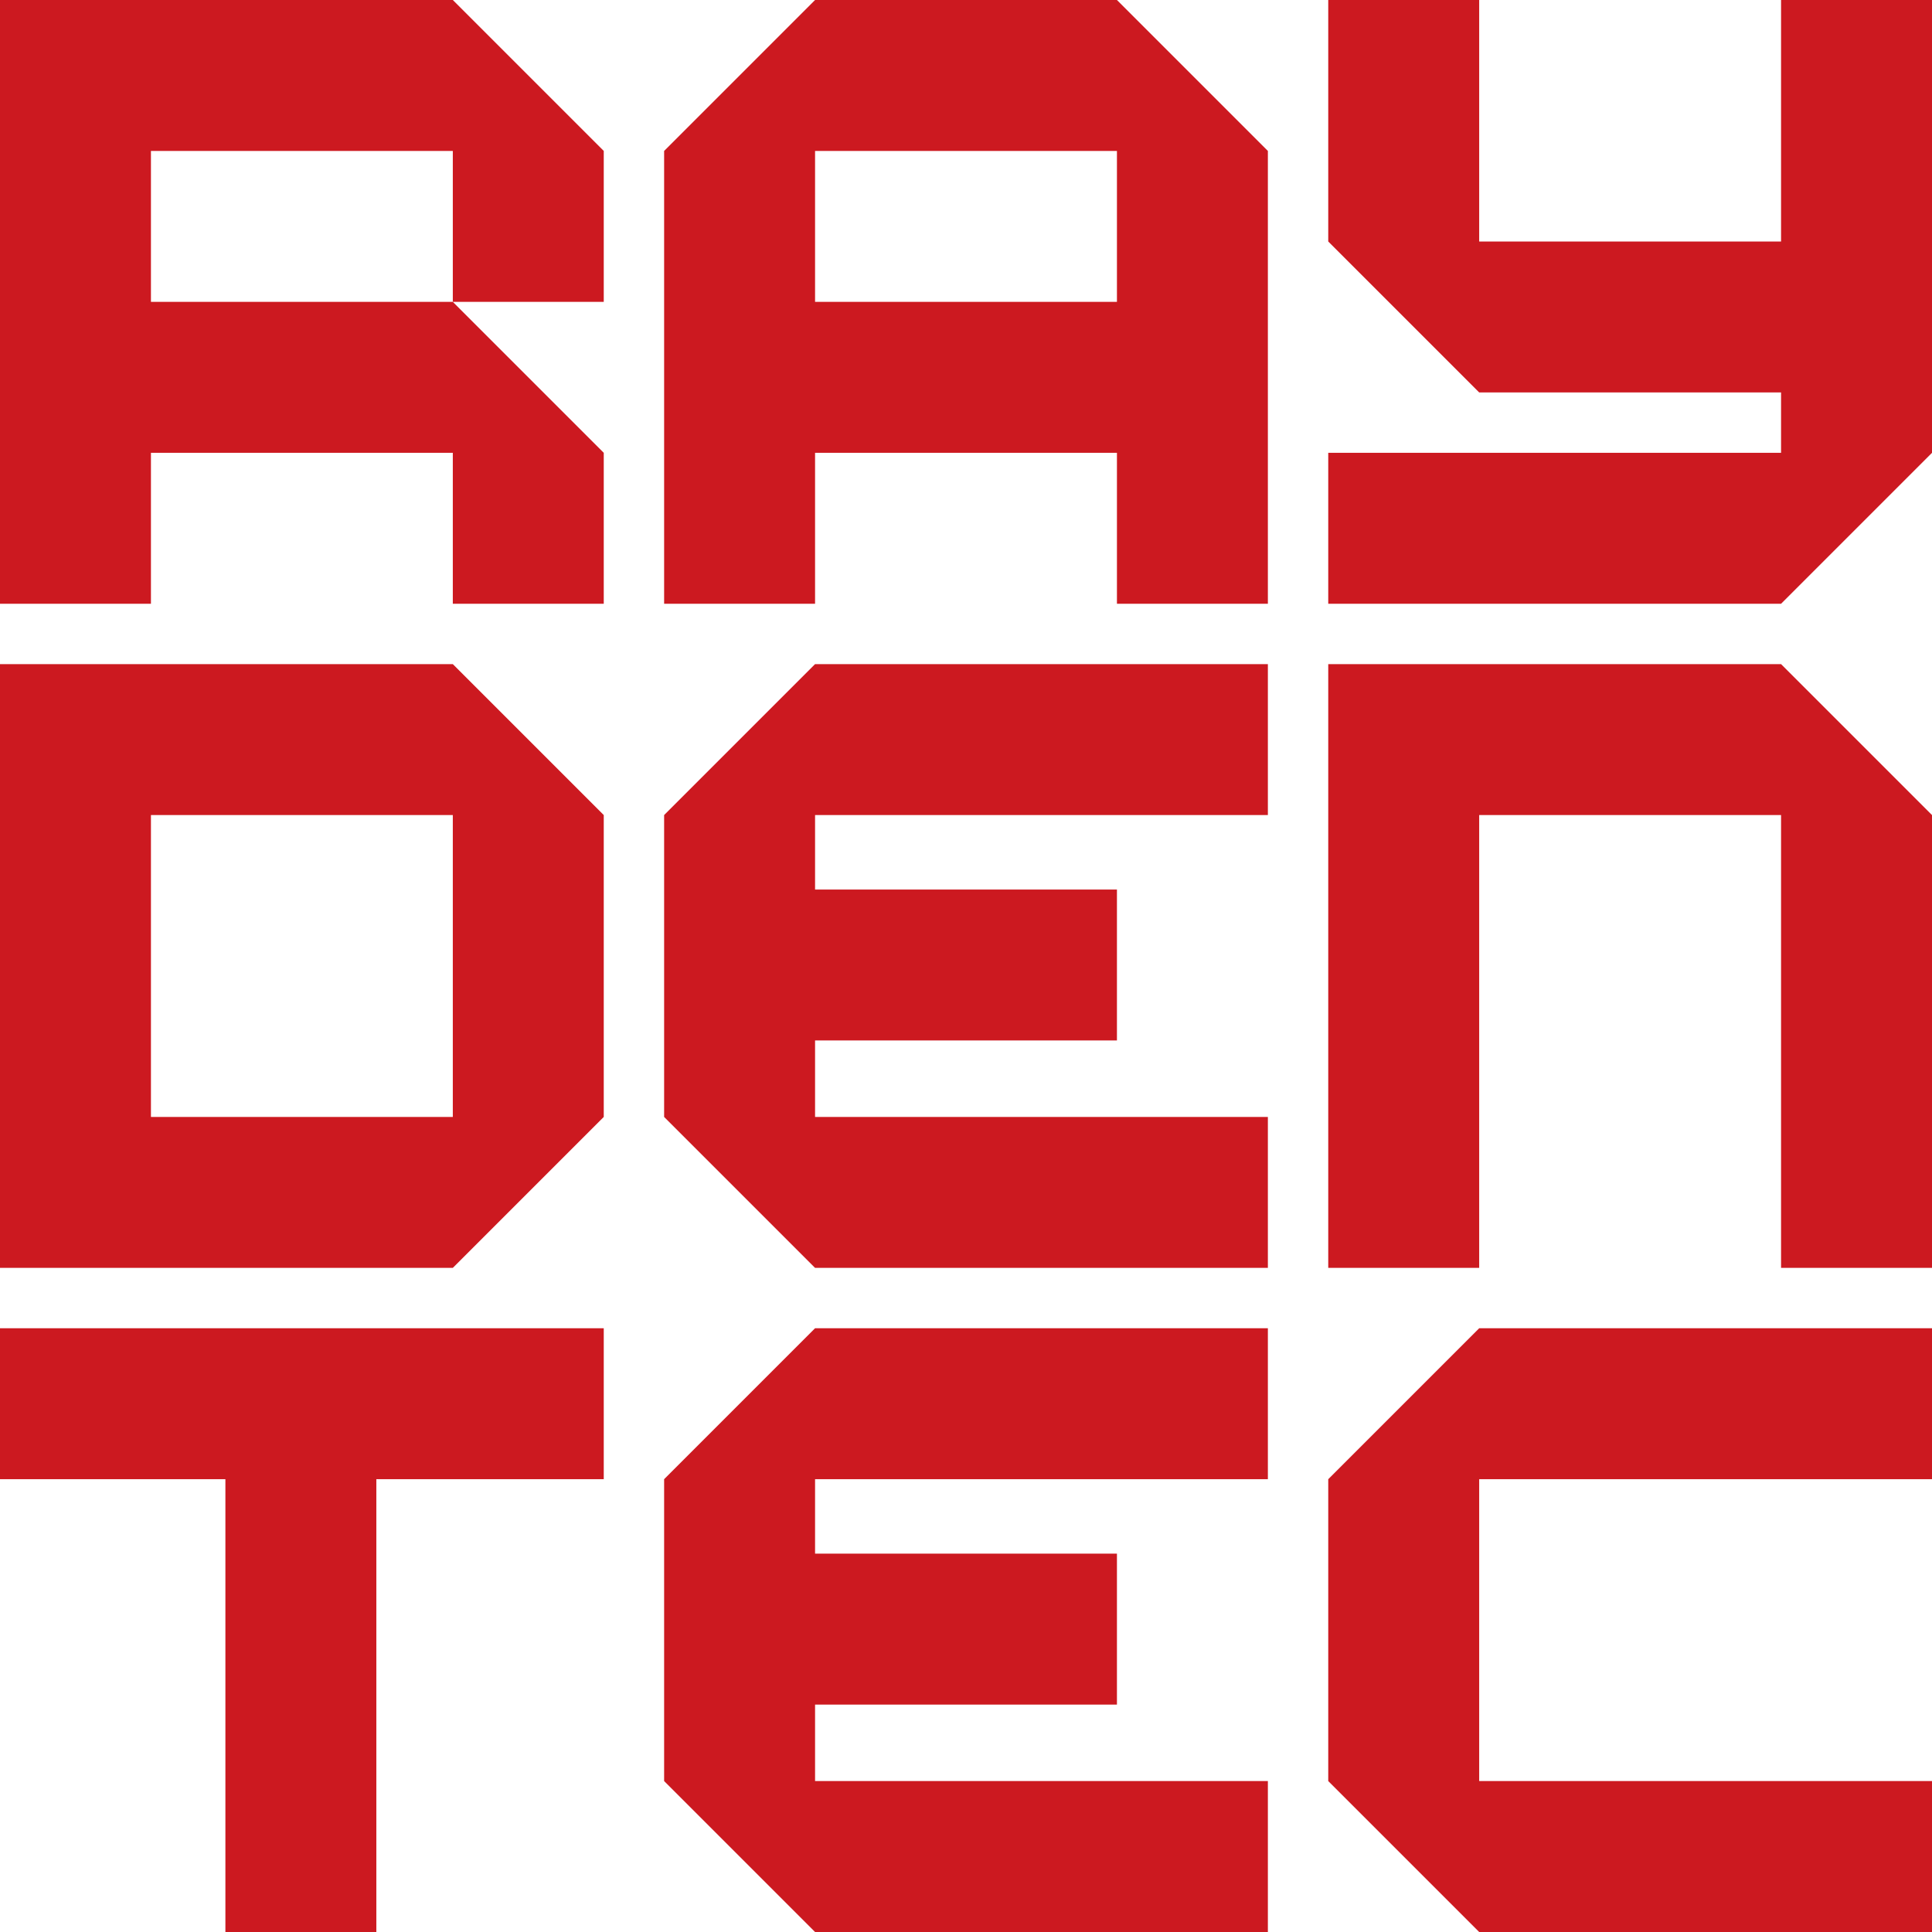
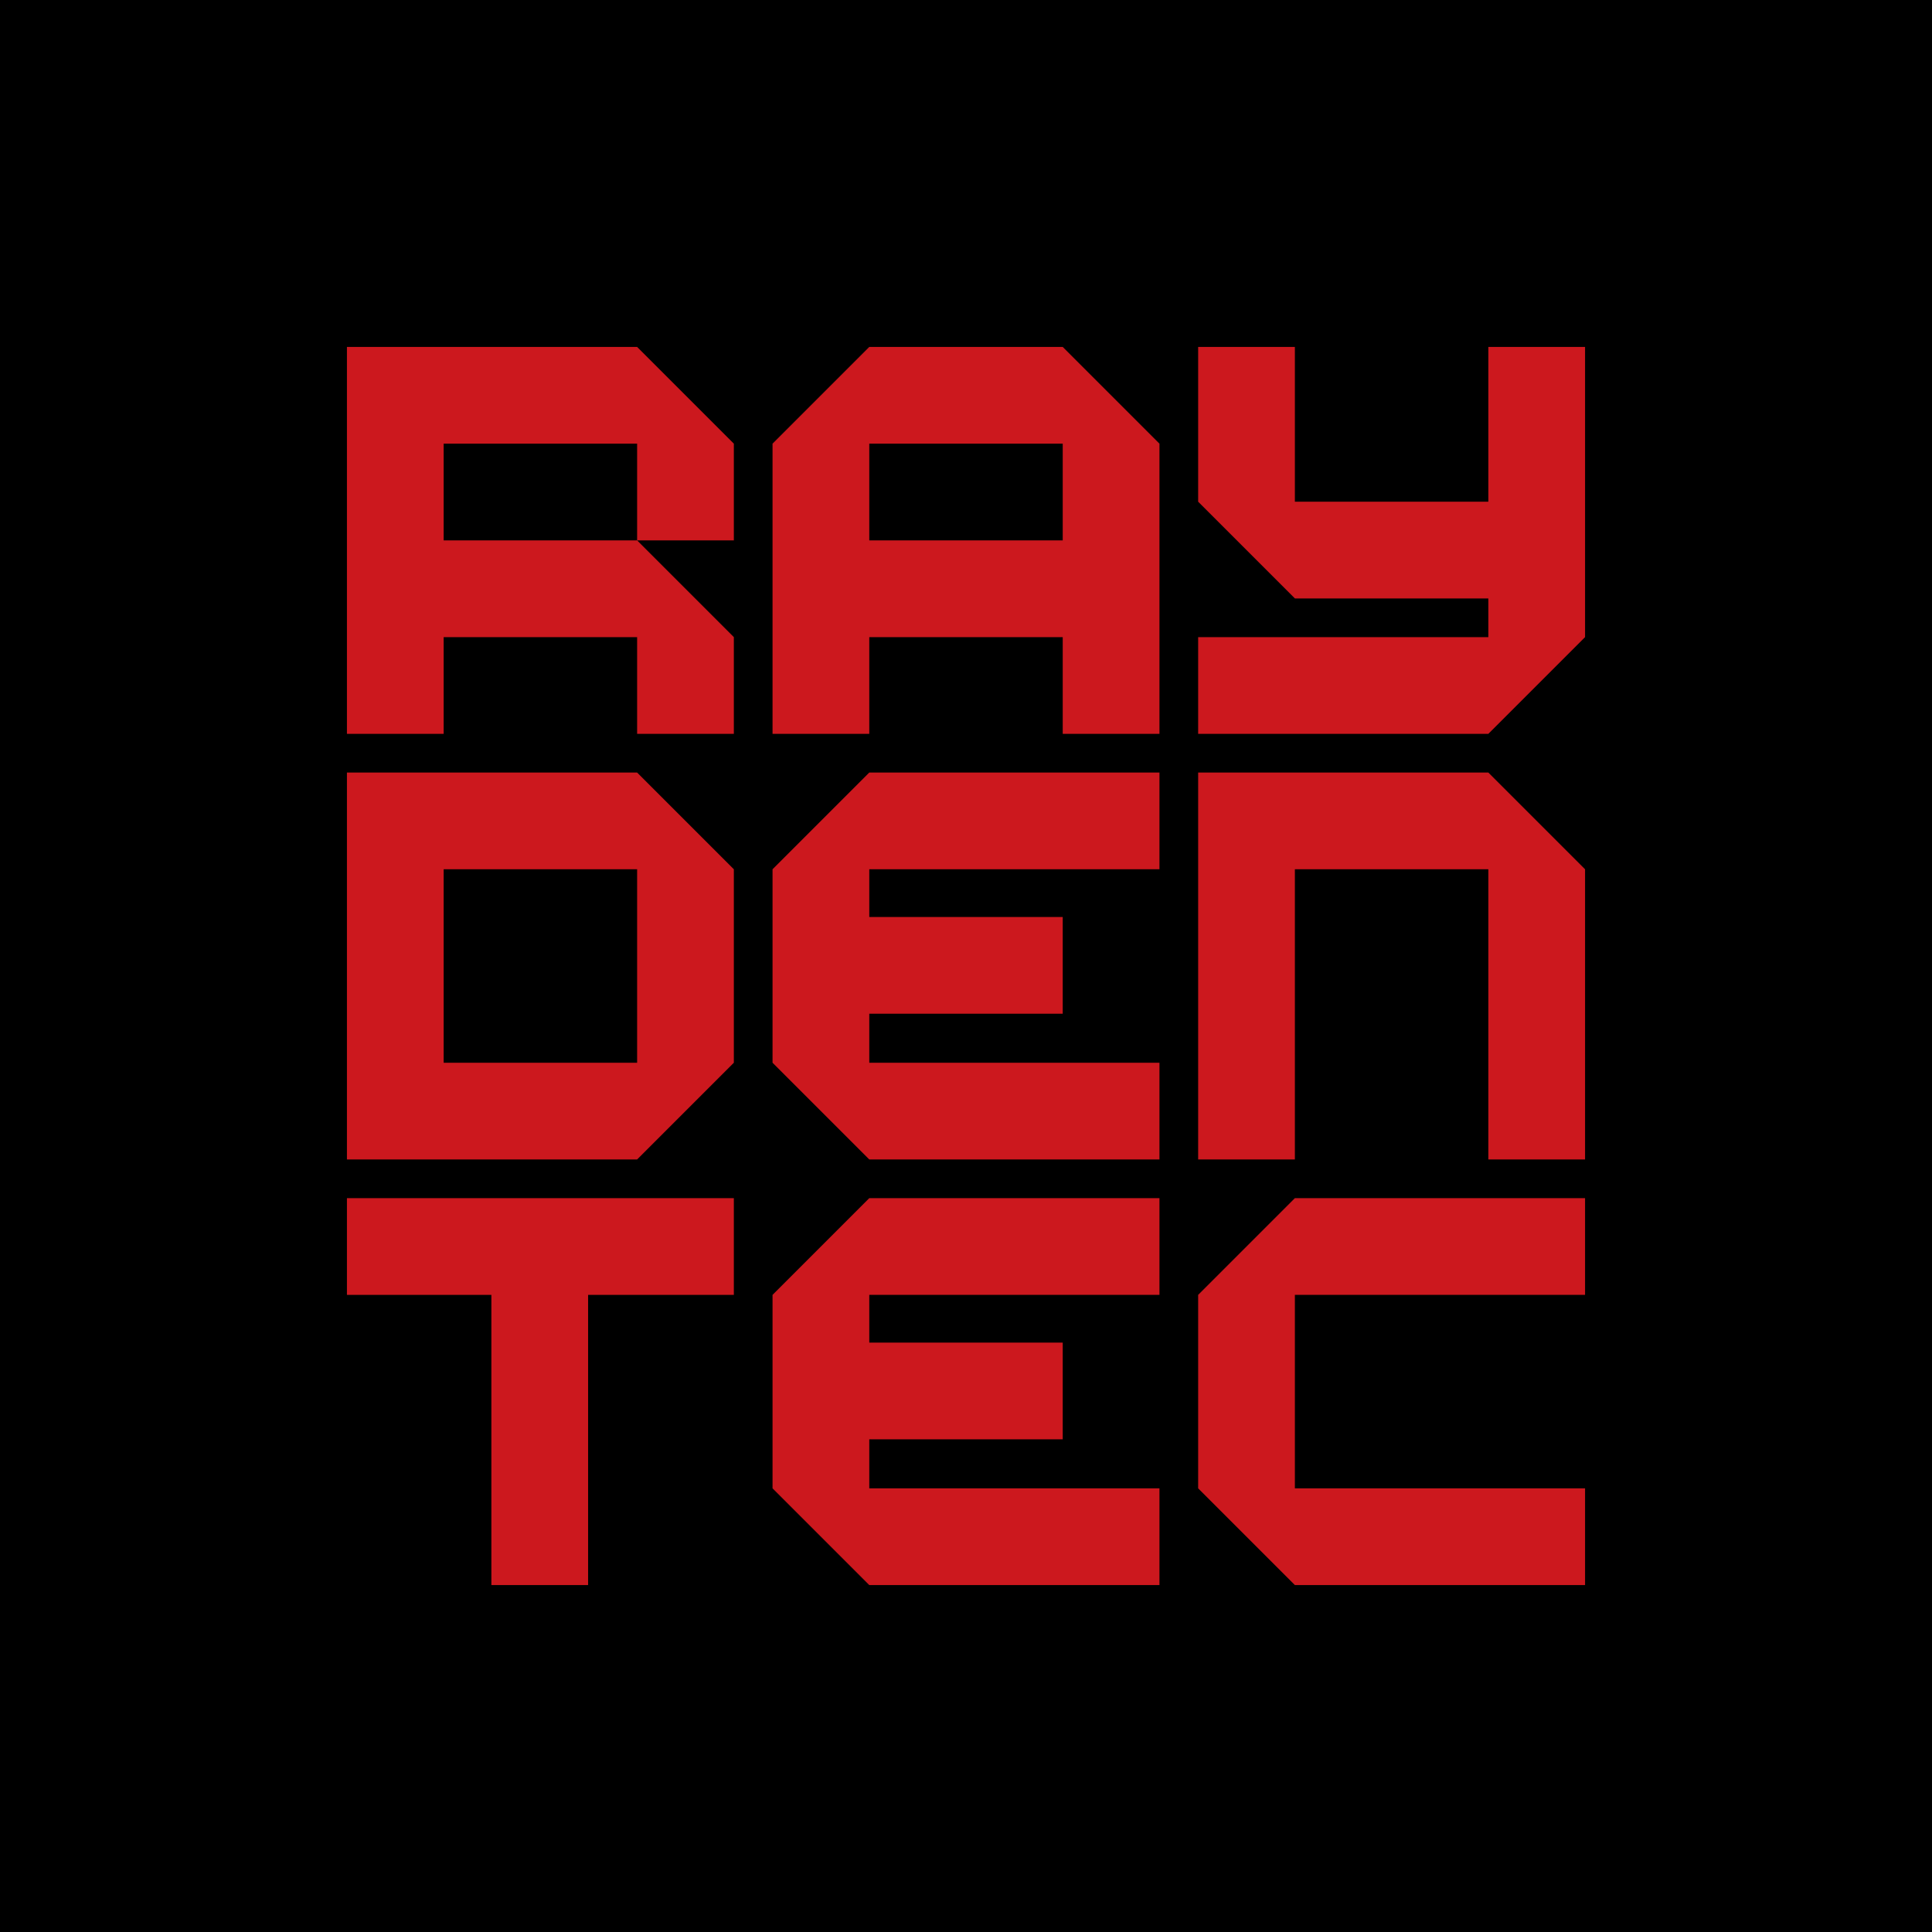
- <svg xmlns="http://www.w3.org/2000/svg" viewBox="0 0 960 960" role="img" aria-label="RAYDENTEC logo">
-   <g fill="#CC1920" fill-rule="evenodd">
+ <svg xmlns="http://www.w3.org/2000/svg" viewBox="-269 -269 1498 1498" role="img" aria-label="RAYDENTEC logo">
+   <rect x="-269" y="-269" width="1498" height="1498" fill="#000" />
+   <g fill="#CC181E" fill-rule="evenodd">
    <path d="M0 0H225L300 75V150H225L300 225V300H225V225H75V300H0Z M75 75H225V150H75Z" />
    <path transform="translate(330 0)" d="M75 0H225L300 75V300H225V225H75V300H0V75Z M75 75H225V150H75Z" />
    <path transform="translate(660 0)" d="M0 0H75V120H225V0H300V225L225 300H0V225H225V195H75L0 120Z" />
    <path transform="translate(0 330)" d="M0 0H225L300 75V225L225 300H0Z M75 75H225V225H75Z" />
    <path transform="translate(330 330)" d="M75 0H300V75H75V112H225V187H75V225H300V300H75L0 225V75Z" />
    <path transform="translate(660 330)" d="M0 0H225L300 75V300H225V75H75V300H0Z" />
    <path transform="translate(0 660)" d="M0 0H300V75H187V300H112V75H0Z" />
    <path transform="translate(330 660)" d="M75 0H300V75H75V112H225V187H75V225H300V300H75L0 225V75Z" />
    <path transform="translate(660 660)" d="M75 0H300V75H75V225H300V300H75L0 225V75Z" />
  </g>
</svg>
